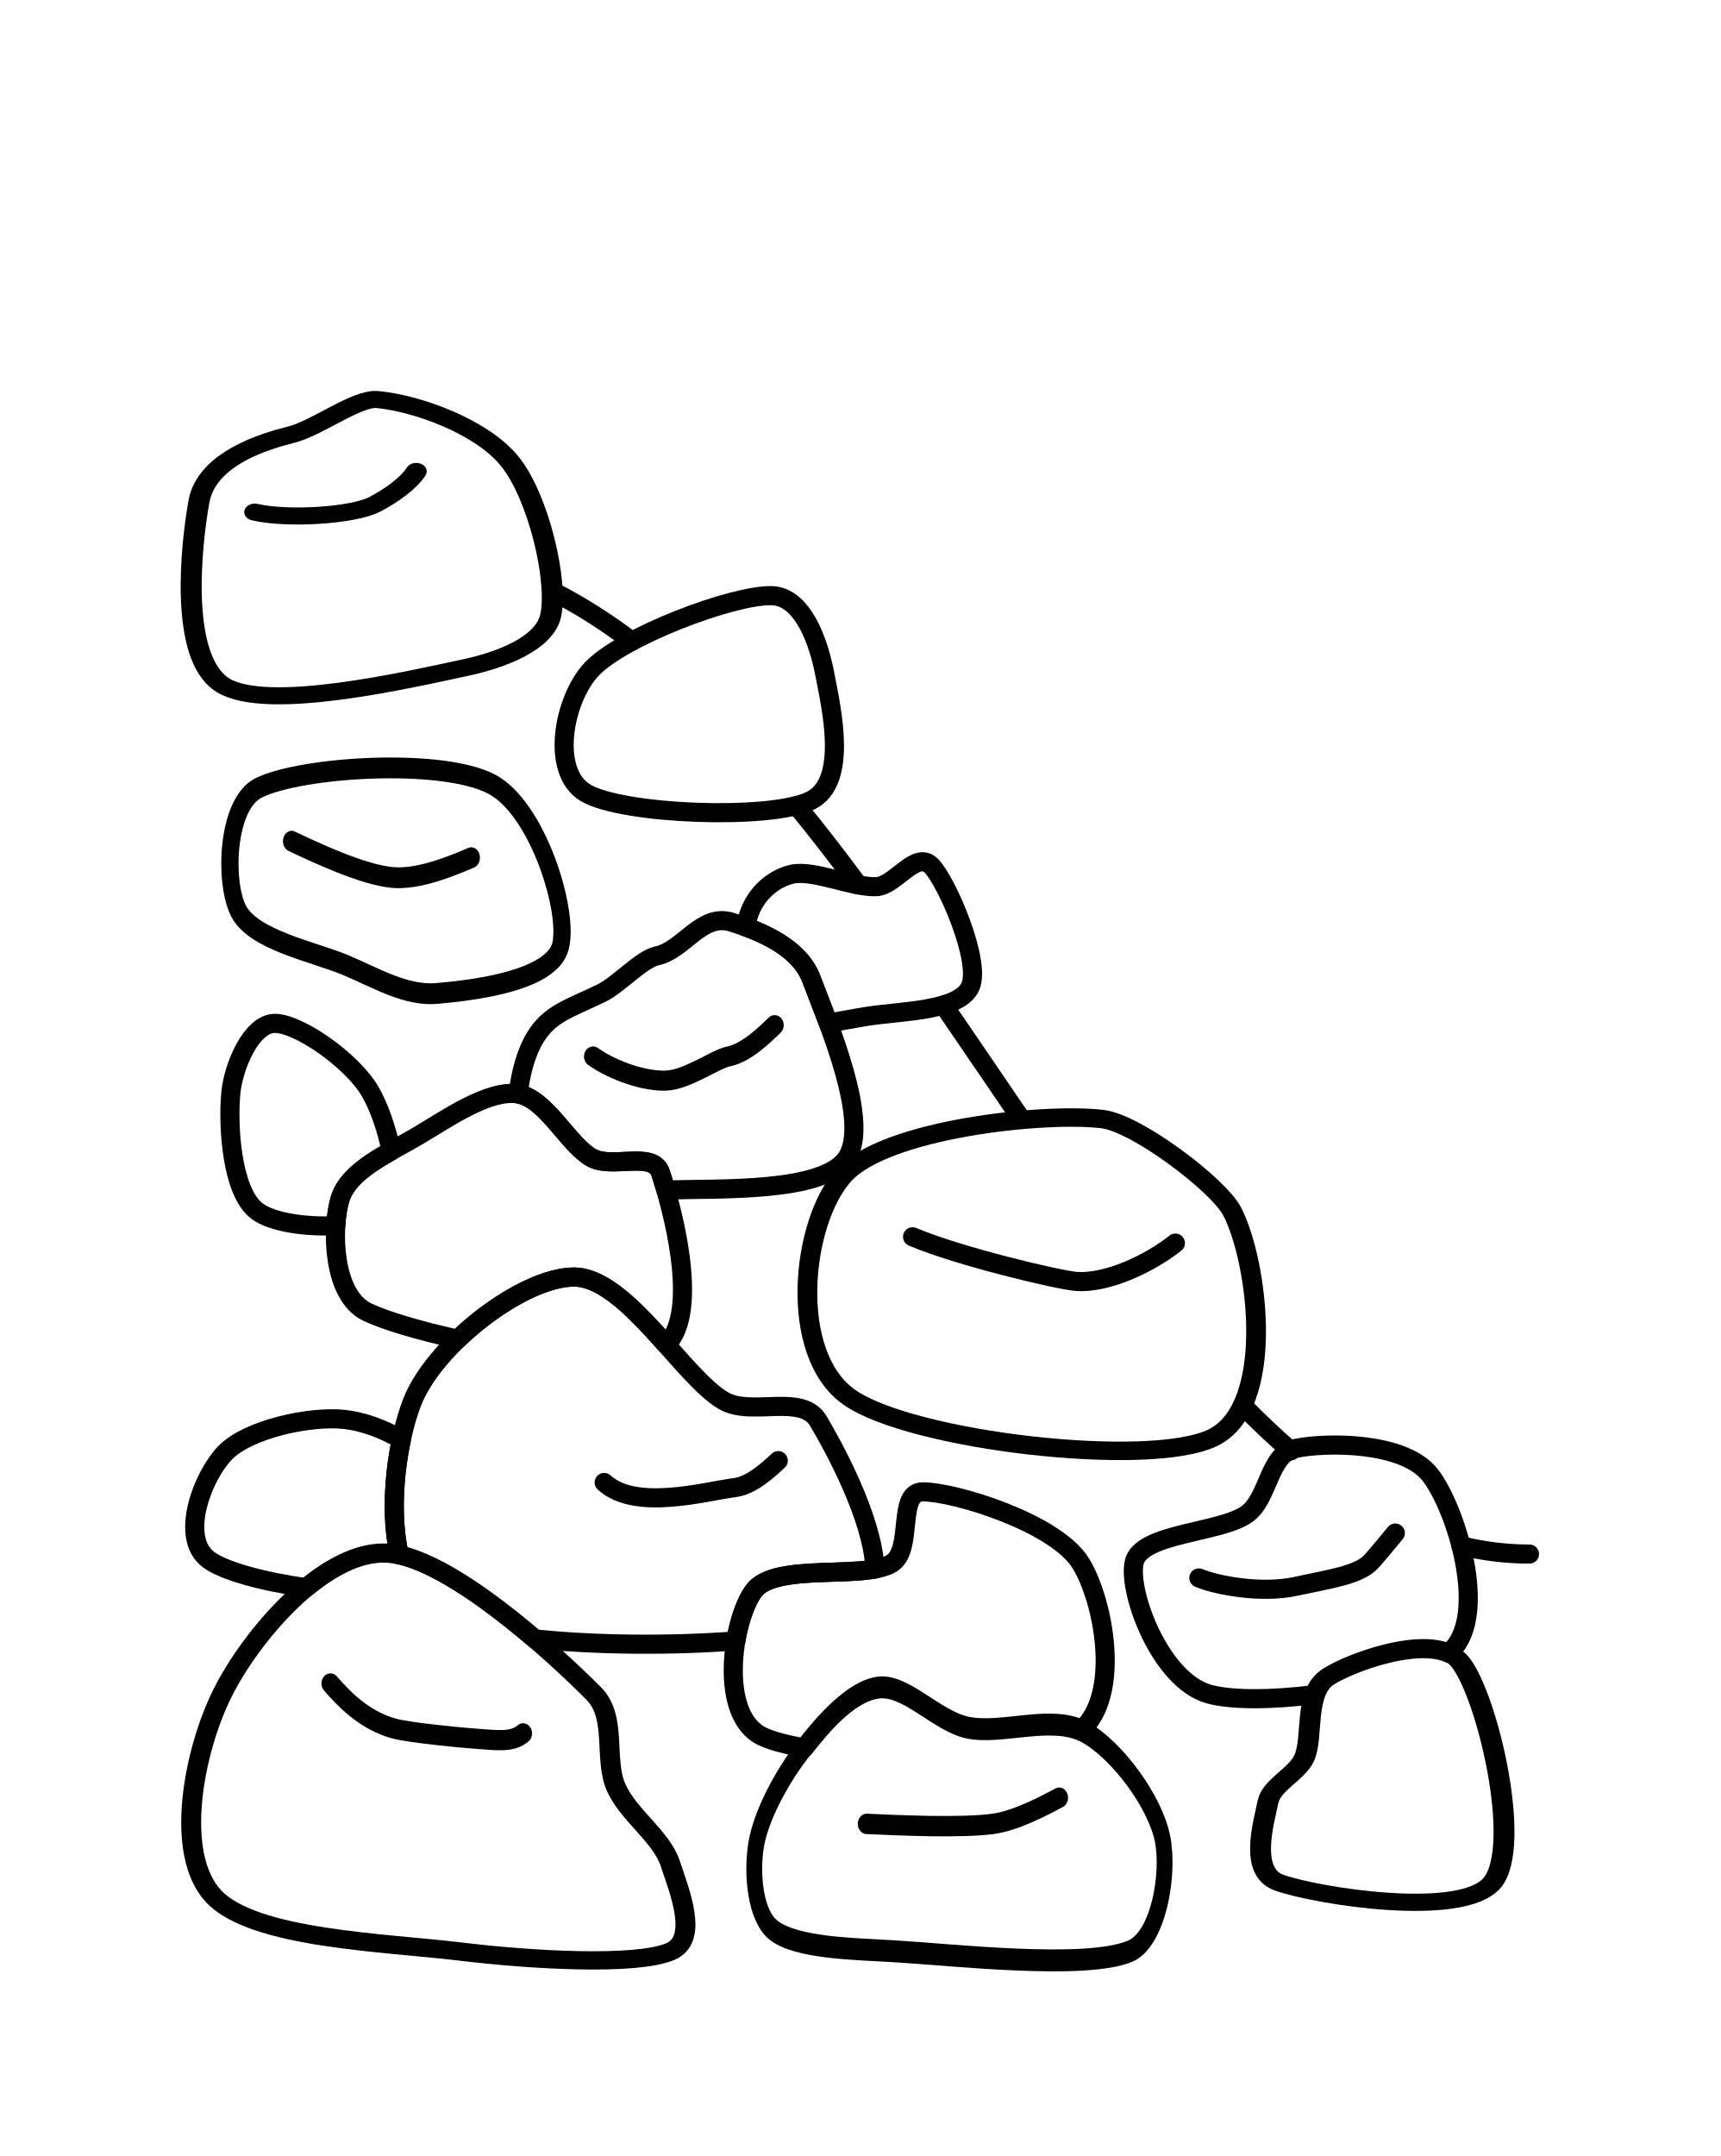
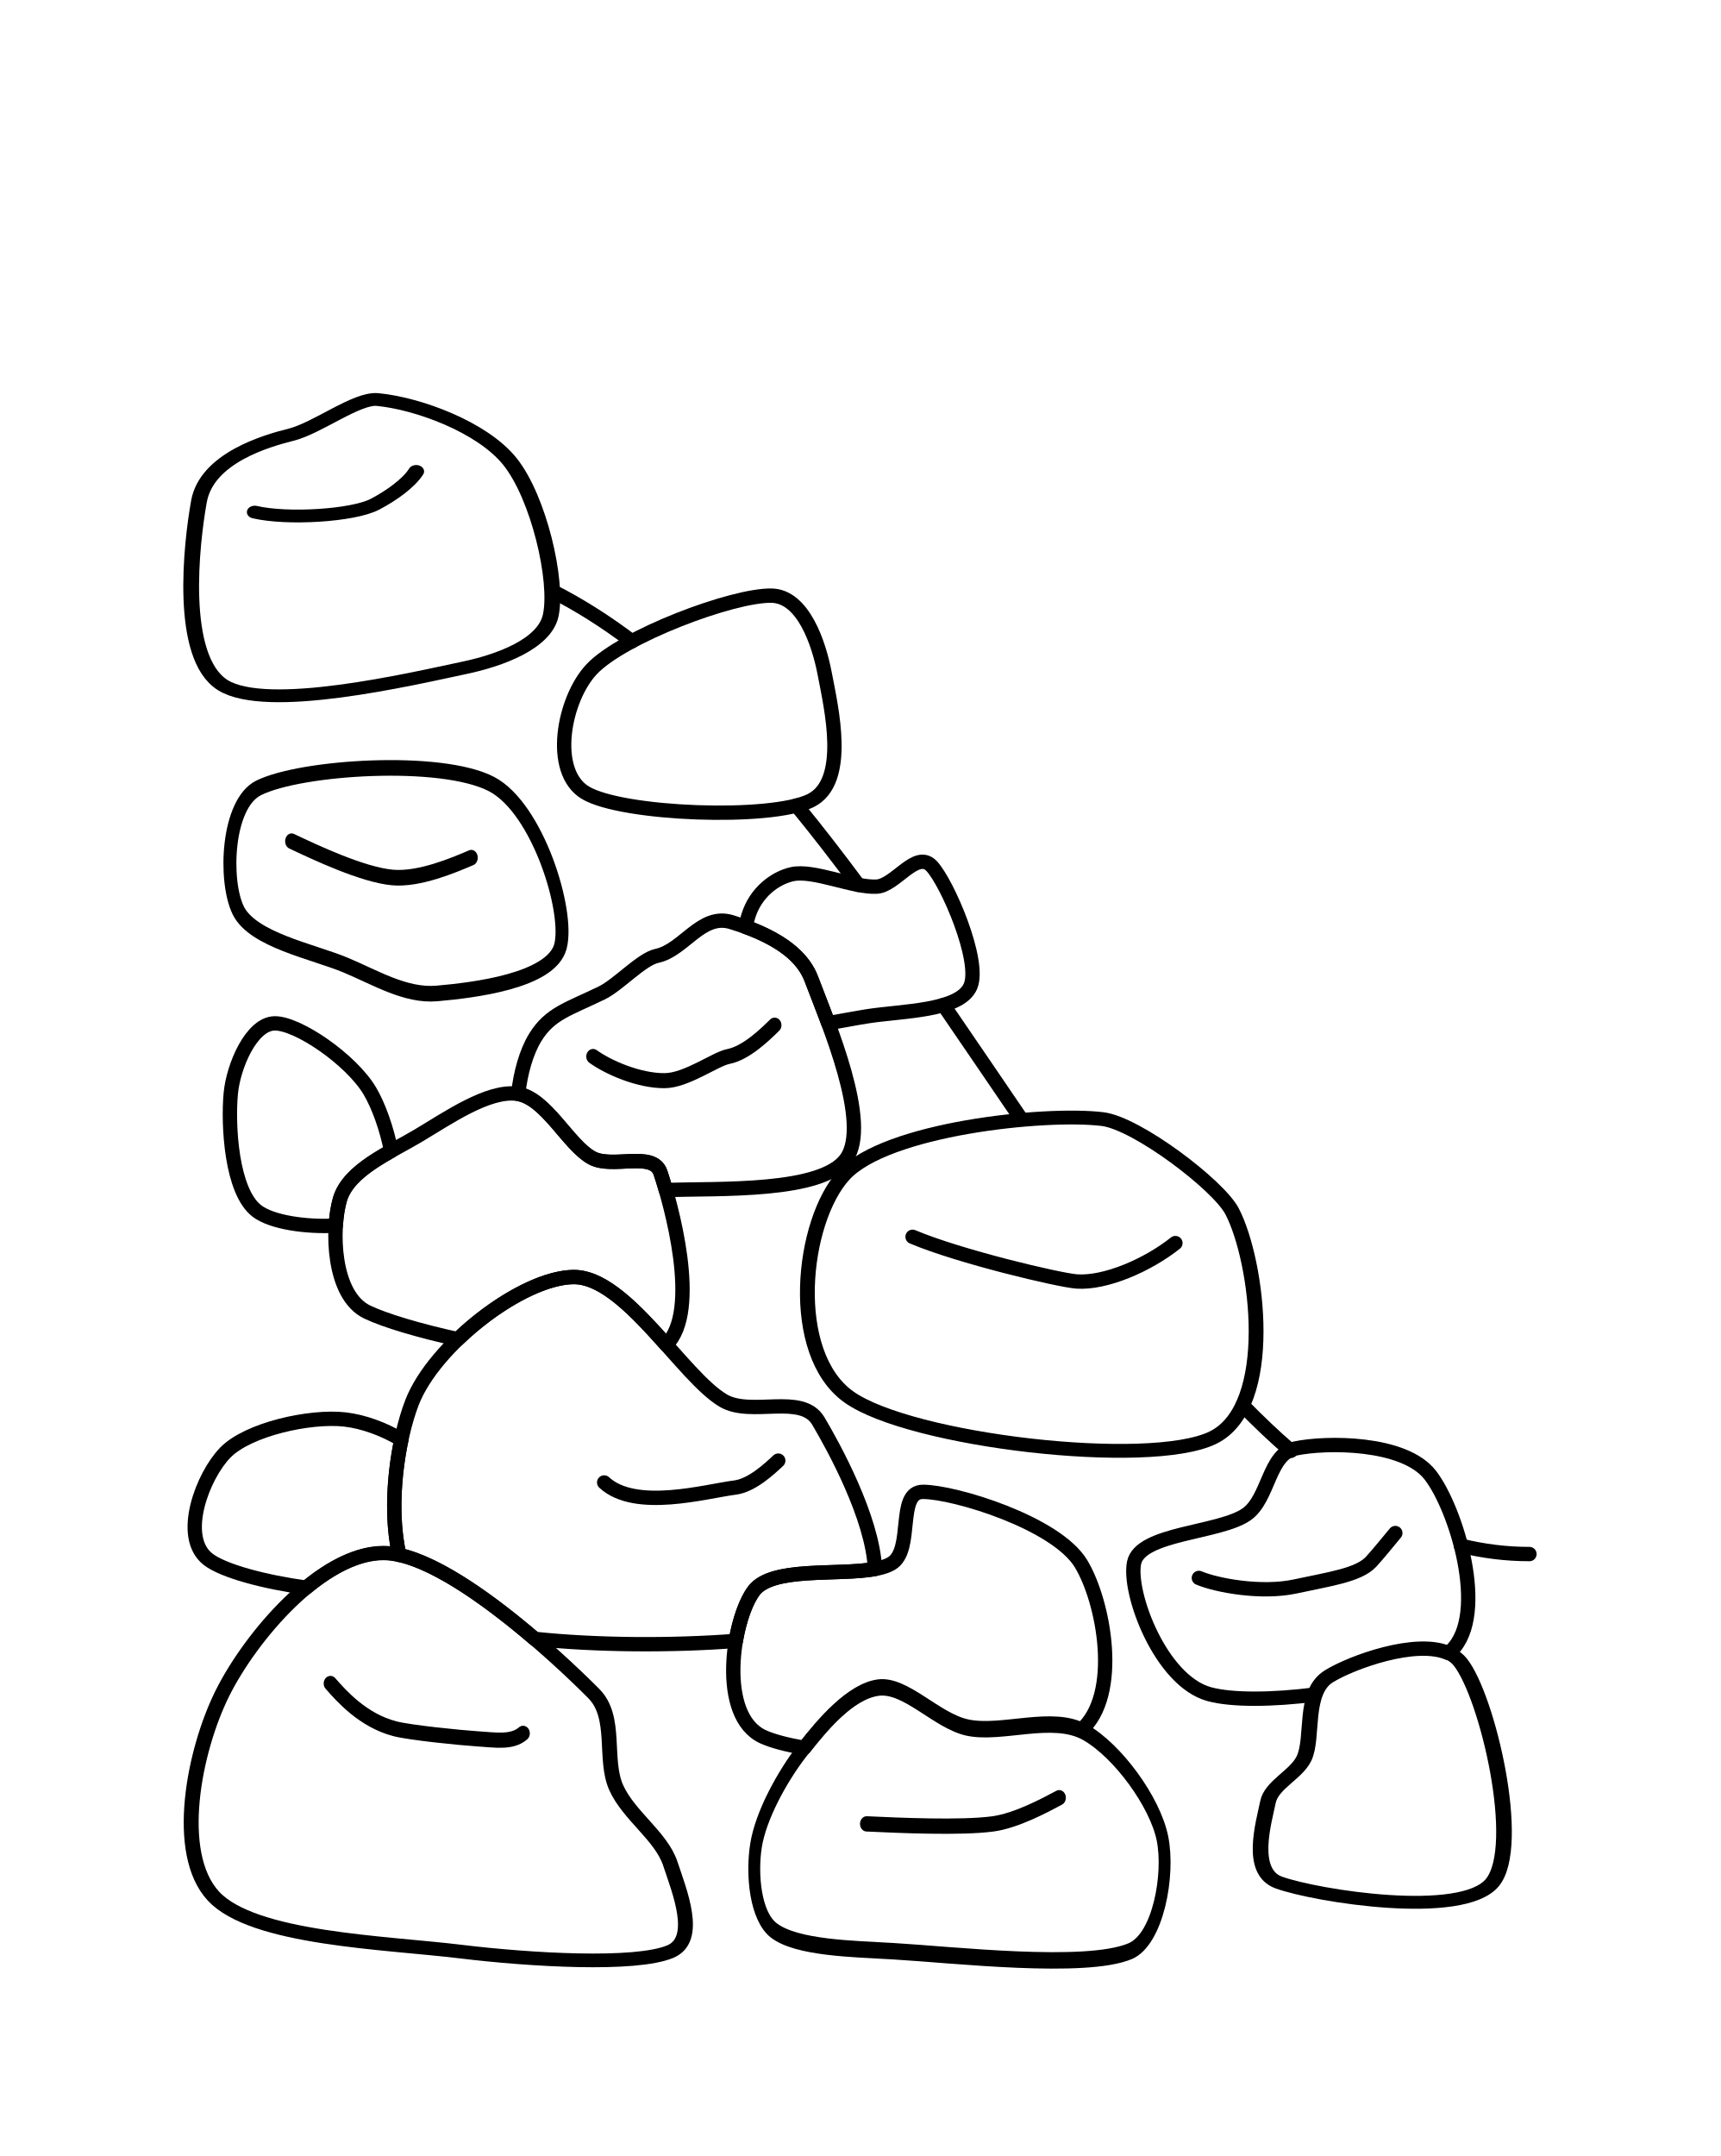
<svg xmlns="http://www.w3.org/2000/svg" width="100%" height="100%" viewBox="0 0 360 451" version="1.1" xml:space="preserve" style="fill-rule:evenodd;clip-rule:evenodd;stroke-linecap:round;stroke-linejoin:round;stroke-miterlimit:1.5;">
  <g transform="matrix(1,0,0,1,-1230,-3)">
    <g id="habitat-laderaRocosa" transform="matrix(1,0,0,1,410,3.083896)">
      <rect x="820" y="0" width="360" height="450" style="fill:none;" />
      <g transform="matrix(1,0,0,1,-410,0)">
-         <path d="M1535.669,323.251C1540.327,324.395 1545.099,325 1550,325" style="fill:none;stroke:black;stroke-width:4px;" />
+         <path d="M1535.669,323.251C1540.327,324.395 1545.099,325 1550,325" style="fill:none;stroke:black;stroke-width:3px;" />
      </g>
      <g transform="matrix(1,0,0,1,-410,0)">
-         <path d="M1489.995,293.891C1493.312,297.286 1496.67,300.471 1500.075,303.412" style="fill:none;stroke:black;stroke-width:4px;" />
+         <path d="M1489.995,293.891C1493.312,297.286 1496.67,300.471 1500.075,303.412" style="fill:none;stroke:black;stroke-width:3px;" />
      </g>
      <g transform="matrix(1,0,0,1,-410,0)">
-         <path d="M1427.393,210.144C1432.779,217.978 1438.119,225.885 1443.454,233.688" style="fill:none;stroke:black;stroke-width:4px;" />
+         <path d="M1427.393,210.144C1432.779,217.978 1438.119,225.885 1443.454,233.688" style="fill:none;stroke:black;stroke-width:3px;" />
      </g>
      <g transform="matrix(1,0,0,1,-410,0)">
-         <path d="M1396.661,168.421C1401.026,173.745 1405.319,179.303 1409.557,185.016" style="fill:none;stroke:black;stroke-width:4px;" />
+         <path d="M1396.661,168.421C1401.026,173.745 1405.319,179.303 1409.557,185.016" style="fill:none;stroke:black;stroke-width:3px;" />
      </g>
      <g transform="matrix(1,0,0,1,-410,0)">
-         <path d="M1345.528,123.555C1351.252,126.451 1356.801,129.991 1362.2,134.066" style="fill:none;stroke:black;stroke-width:4px;" />
+         <path d="M1345.528,123.555C1351.252,126.451 1356.801,129.991 1362.2,134.066" style="fill:none;stroke:black;stroke-width:3px;" />
      </g>
      <g transform="matrix(1.096267,0,0,0.889469,-529.778,8.109909)">
-         <path d="M1269.224,108.7C1270.719,98.5 1282.105,94.47 1286.796,93.022C1291.828,91.47 1299.335,84.292 1303.287,84.751C1310.923,85.637 1323.26,91.169 1328.566,99.32C1334.077,107.786 1337.782,127.463 1336.353,135.546C1335.165,142.259 1326.586,146.093 1319.99,147.817C1309.56,150.544 1282.229,158.427 1273.768,151.908C1265.306,145.388 1267.775,118.59 1269.224,108.7Z" style="fill:none;stroke:black;stroke-width:4.01px;" />
+         <path d="M1269.224,108.7C1270.719,98.5 1282.105,94.47 1286.796,93.022C1291.828,91.47 1299.335,84.292 1303.287,84.751C1310.923,85.637 1323.26,91.169 1328.566,99.32C1334.077,107.786 1337.782,127.463 1336.353,135.546C1335.165,142.259 1326.586,146.093 1319.99,147.817C1309.56,150.544 1282.229,158.427 1273.768,151.908C1265.306,145.388 1267.775,118.59 1269.224,108.7Z" style="fill:none;stroke:black;stroke-width:3.01px;" />
      </g>
      <g transform="matrix(1.096267,0,0,0.889469,-529.778,8.109909)">
-         <path d="M1310.684,101.658C1309.303,104.374 1305.969,107.343 1302.788,109.387C1298.626,112.062 1286.095,113.013 1279.871,111.226" style="fill:none;stroke:black;stroke-width:4.01px;" />
+         <path d="M1310.684,101.658C1309.303,104.374 1305.969,107.343 1302.788,109.387C1298.626,112.062 1286.095,113.013 1279.871,111.226" style="fill:none;stroke:black;stroke-width:3.01px;" />
      </g>
      <g transform="matrix(1,0,0,1,-412.4151,-5.317676)">
-         <path d="M1356.215,145.213C1362.705,138.341 1385.721,129.669 1393.848,129.833C1400.442,129.966 1403.737,139.716 1404.974,146.195C1406.337,153.34 1409.99,168.747 1402.029,172.702C1393.684,176.847 1362.541,175.647 1354.906,171.065C1347.507,166.626 1350.29,151.486 1356.215,145.213Z" style="fill:none;stroke:black;stroke-width:4px;" />
+         <path d="M1356.215,145.213C1362.705,138.341 1385.721,129.669 1393.848,129.833C1400.442,129.966 1403.737,139.716 1404.974,146.195C1406.337,153.34 1409.99,168.747 1402.029,172.702C1393.684,176.847 1362.541,175.647 1354.906,171.065C1347.507,166.626 1350.29,151.486 1356.215,145.213Z" style="fill:none;stroke:black;stroke-width:3px;" />
      </g>
-       <path d="M1095.104,354.389C1086.268,355.516 1077.722,355.605 1072.99,354.3C1062.817,351.493 1055.974,333.083 1057.283,326.811C1058.592,320.539 1075.226,320.648 1080.844,316.667C1085.489,313.374 1085.419,304.109 1090.988,302.923C1097.389,301.559 1113.795,301.45 1119.249,308.486C1124.703,315.521 1131.422,337.501 1123.712,345.137C1123.511,345.336 1123.294,345.533 1123.061,345.728C1116.326,342.712 1102.807,347.63 1098.051,350.564C1096.584,351.469 1095.681,352.817 1095.104,354.389Z" style="fill:none;stroke:black;stroke-width:4px;" />
+       <path d="M1095.104,354.389C1086.268,355.516 1077.722,355.605 1072.99,354.3C1062.817,351.493 1055.974,333.083 1057.283,326.811C1058.592,320.539 1075.226,320.648 1080.844,316.667C1085.489,313.374 1085.419,304.109 1090.988,302.923C1097.389,301.559 1113.795,301.45 1119.249,308.486C1124.703,315.521 1131.422,337.501 1123.712,345.137C1123.511,345.336 1123.294,345.533 1123.061,345.728C1116.326,342.712 1102.807,347.63 1098.051,350.564C1096.584,351.469 1095.681,352.817 1095.104,354.389Z" style="fill:none;stroke:black;stroke-width:3px;" />
      <g transform="matrix(1,0,0,1,-357.1316,74.46356)">
-         <path d="M1427.965,255.532C1431.75,257.123 1441.087,258.843 1448.173,257.304C1455.284,255.76 1461.339,254.955 1463.971,252.173C1465.004,251.08 1467.715,247.788 1469.07,246.142" style="fill:none;stroke:black;stroke-width:4px;" />
+         <path d="M1427.965,255.532C1431.75,257.123 1441.087,258.843 1448.173,257.304C1455.284,255.76 1461.339,254.955 1463.971,252.173C1465.004,251.08 1467.715,247.788 1469.07,246.142" style="fill:none;stroke:black;stroke-width:3px;" />
      </g>
      <g transform="matrix(1,0,0,1.20545,-410.4413,-30.43215)">
-         <path d="M1280.295,183.173C1277.255,178.047 1277.867,164.666 1284.549,161.903C1293.384,158.248 1322.782,156.667 1333.308,161.248C1342.97,165.453 1349.615,183.337 1347.706,189.391C1345.798,195.445 1329.341,197.027 1321.854,197.572C1315.309,198.049 1308.989,194.812 1302.788,192.663C1295.862,190.264 1283.335,188.3 1280.295,183.173Z" style="fill:none;stroke:black;stroke-width:3.61px;" />
+         <path d="M1280.295,183.173C1277.255,178.047 1277.867,164.666 1284.549,161.903C1293.384,158.248 1322.782,156.667 1333.308,161.248C1342.97,165.453 1349.615,183.337 1347.706,189.391C1345.798,195.445 1329.341,197.027 1321.854,197.572C1315.309,198.049 1308.989,194.812 1302.788,192.663C1295.862,190.264 1283.335,188.3 1280.295,183.173Z" style="fill:none;stroke:black;stroke-width:2.71px;" />
      </g>
      <g transform="matrix(1,0,0,1.20545,-408.8051,-37.33543)">
-         <path d="M1289.817,176.878C1294.758,178.818 1304.64,182.699 1310.906,183.175C1316.508,183.602 1323.775,181.026 1327.408,179.738" style="fill:none;stroke:black;stroke-width:3.61px;" />
+         <path d="M1289.817,176.878C1294.758,178.818 1304.64,182.699 1310.906,183.175C1316.508,183.602 1323.775,181.026 1327.408,179.738" style="fill:none;stroke:black;stroke-width:2.71px;" />
      </g>
-       <path d="M975.938,193.777C976.155,192.938 976.367,192.19 976.56,191.564C978.101,186.557 982.146,183.605 985.688,182.791C990.168,181.761 998.564,185.667 1003.438,185.384C1007.376,185.155 1011.683,177.638 1014.932,181.092C1018.2,184.566 1025.288,200.989 1023.046,206.224C1020.805,211.46 1008.76,211.368 1001.483,212.507C999.122,212.877 996.258,213.438 993.295,213.945C991.967,210.351 990.664,207.113 989.752,204.697C988.399,201.111 984.906,197.037 975.938,193.777Z" style="fill:none;stroke:black;stroke-width:4px;" />
-       <path d="M928.417,228.751C928.908,224.314 930.117,219.978 931.99,216.925C935.073,211.901 938.963,210.998 945.897,207.625C949.406,205.919 954.209,200.551 957.445,199.866C963.071,198.675 966.719,190.889 973.008,192.802C984.169,196.198 988.261,200.744 989.752,204.697C993.22,213.888 1002.345,234.965 997.045,242.331C991.955,249.406 970.714,248.491 959.308,248.842C958.88,247.358 958.488,246.118 958.184,245.218C956.62,240.582 948.123,244.481 943.835,242.123C938.901,239.41 934.336,229.767 928.417,228.751Z" style="fill:none;stroke:black;stroke-width:4px;" />
-       <path d="M890.249,256.304C884,256.641 876.884,255.609 873.782,253.257C868.372,249.156 867.674,235.194 868.285,228.649C868.82,222.911 872.599,214.076 877.447,213.988C882.296,213.901 893.494,221.58 897.377,228.125C899.202,231.2 900.924,236.009 901.829,240.678C897.056,243.386 892.387,246.46 891.12,250.812C890.692,252.282 890.379,254.196 890.249,256.304Z" style="fill:none;stroke:black;stroke-width:4px;" />
+       <path d="M975.938,193.777C976.155,192.938 976.367,192.19 976.56,191.564C978.101,186.557 982.146,183.605 985.688,182.791C990.168,181.761 998.564,185.667 1003.438,185.384C1007.376,185.155 1011.683,177.638 1014.932,181.092C1018.2,184.566 1025.288,200.989 1023.046,206.224C1020.805,211.46 1008.76,211.368 1001.483,212.507C999.122,212.877 996.258,213.438 993.295,213.945C991.967,210.351 990.664,207.113 989.752,204.697C988.399,201.111 984.906,197.037 975.938,193.777Z" style="fill:none;stroke:black;stroke-width:3px;" />
+       <path d="M928.417,228.751C928.908,224.314 930.117,219.978 931.99,216.925C935.073,211.901 938.963,210.998 945.897,207.625C949.406,205.919 954.209,200.551 957.445,199.866C963.071,198.675 966.719,190.889 973.008,192.802C984.169,196.198 988.261,200.744 989.752,204.697C993.22,213.888 1002.345,234.965 997.045,242.331C991.955,249.406 970.714,248.491 959.308,248.842C958.88,247.358 958.488,246.118 958.184,245.218C956.62,240.582 948.123,244.481 943.835,242.123C938.901,239.41 934.336,229.767 928.417,228.751Z" style="fill:none;stroke:black;stroke-width:3px;" />
+       <path d="M890.249,256.304C884,256.641 876.884,255.609 873.782,253.257C868.372,249.156 867.674,235.194 868.285,228.649C868.82,222.911 872.599,214.076 877.447,213.988C882.296,213.901 893.494,221.58 897.377,228.125C899.202,231.2 900.924,236.009 901.829,240.678C897.056,243.386 892.387,246.46 891.12,250.812C890.692,252.282 890.379,254.196 890.249,256.304Z" style="fill:none;stroke:black;stroke-width:3px;" />
      <g transform="matrix(0.891476,0,0,0.984046,-257.9424,-0.024141)">
-         <path d="M1390.97,217.86C1388.747,219.835 1384.301,223.785 1380.122,224.521C1377.03,225.065 1370.277,229.634 1365.159,229.664C1359.083,229.7 1351.89,226.836 1348.358,224.521" style="fill:none;stroke:black;stroke-width:4.26px;" />
+         <path d="M1390.97,217.86C1388.747,219.835 1384.301,223.785 1380.122,224.521C1377.03,225.065 1370.277,229.634 1365.159,229.664C1359.083,229.7 1351.89,226.836 1348.358,224.521" style="fill:none;stroke:black;stroke-width:3.2px;" />
      </g>
-       <path d="M915.786,280.055C907.692,278.275 900.612,276.18 896.834,274.373C889.543,270.885 889.328,256.968 891.12,250.812C892.912,244.655 901.513,241.056 907.587,237.434C913.761,233.751 922.126,227.931 928.167,228.713C934.208,229.495 938.832,239.372 943.835,242.123C948.123,244.481 956.62,240.582 958.184,245.218C960.295,251.476 966.692,274.124 959.401,281.212C953.182,274.236 946.424,267.01 940.032,267.052C933.166,267.097 923.283,272.834 915.786,280.055Z" style="fill:none;stroke:black;stroke-width:4px;" />
-       <path d="M884.053,332.031C875.397,330.853 866.701,328.559 863.526,326.077C857.531,321.391 862.383,308.634 867.152,303.763C871.922,298.891 884.824,296.027 892.141,296.845C895.907,297.266 900.323,298.84 903.972,301.065C902.411,308.451 901.808,317.606 903.534,325.179C902.377,324.923 901.271,324.786 900.23,324.786C894.906,324.786 889.264,327.731 884.053,332.031Z" style="fill:none;stroke:black;stroke-width:4px;" />
+       <path d="M915.786,280.055C907.692,278.275 900.612,276.18 896.834,274.373C889.543,270.885 889.328,256.968 891.12,250.812C892.912,244.655 901.513,241.056 907.587,237.434C913.761,233.751 922.126,227.931 928.167,228.713C934.208,229.495 938.832,239.372 943.835,242.123C948.123,244.481 956.62,240.582 958.184,245.218C960.295,251.476 966.692,274.124 959.401,281.212C953.182,274.236 946.424,267.01 940.032,267.052C933.166,267.097 923.283,272.834 915.786,280.055Z" style="fill:none;stroke:black;stroke-width:3px;" />
+       <path d="M884.053,332.031C875.397,330.853 866.701,328.559 863.526,326.077C857.531,321.391 862.383,308.634 867.152,303.763C871.922,298.891 884.824,296.027 892.141,296.845C895.907,297.266 900.323,298.84 903.972,301.065C902.411,308.451 901.808,317.606 903.534,325.179C902.377,324.923 901.271,324.786 900.23,324.786C894.906,324.786 889.264,327.731 884.053,332.031Z" style="fill:none;stroke:black;stroke-width:3px;" />
      <g transform="matrix(1.638309,0,0,1.5314,-1418.15,-261.3661)">
-         <path d="M1506.947,323.482C1499.521,322.514 1479.295,324.808 1473.895,331.135C1468.496,337.462 1466.696,355.464 1474.55,361.442C1482.403,367.421 1512.862,371.233 1521.018,367.006C1529.173,362.779 1526.792,342.89 1523.483,336.08C1521.739,332.493 1511.316,324.053 1506.947,323.482Z" style="fill:none;stroke:black;stroke-width:2.52px;" />
+         <path d="M1506.947,323.482C1499.521,322.514 1479.295,324.808 1473.895,331.135C1468.496,337.462 1466.696,355.464 1474.55,361.442C1482.403,367.421 1512.862,371.233 1521.018,367.006C1529.173,362.779 1526.792,342.89 1523.483,336.08C1521.739,332.493 1511.316,324.053 1506.947,323.482Z" style="fill:none;stroke:black;stroke-width:1.89px;" />
      </g>
      <g transform="matrix(1,0,0,1,-464.486,-47.56953)">
-         <path d="M1530.409,307.519C1524.602,312.143 1515.77,315.968 1509.757,315.548C1506.138,315.295 1485.207,310.353 1475.419,306.203" style="fill:none;stroke:black;stroke-width:4px;" />
+         <path d="M1530.409,307.519C1524.602,312.143 1515.77,315.968 1509.757,315.548C1506.138,315.295 1485.207,310.353 1475.419,306.203" style="fill:none;stroke:black;stroke-width:3px;" />
      </g>
-       <path d="M903.534,325.179C901.124,314.606 903.255,300.952 906.191,293.328C910.774,281.427 929.175,267.123 940.032,267.052C950.89,266.981 962.804,287.882 971.335,292.901C977.188,296.345 987.741,291.302 991.217,297.168C994.366,302.481 1002.609,317.423 1003.061,328.123C995.358,329.536 981.499,327.581 977.698,332.708C976.106,334.858 974.688,338.791 973.953,343.163C960.599,344.196 944.656,344.097 931.878,342.739C922.979,335.132 911.907,327.034 903.534,325.179Z" style="fill:none;stroke:black;stroke-width:4px;" />
-       <path d="M988.288,365.539C984.638,364.908 981.635,364.128 979.644,363.215C970.136,358.855 973.225,338.745 977.698,332.708C982.172,326.672 1000.585,330.451 1006.485,326.997C1011.292,324.183 1007.482,311.987 1013.098,311.987C1019.711,311.987 1040.977,318.459 1046.164,326.997C1051.01,334.974 1054.601,354.489 1046.178,361.85C1039.366,358.798 1029.319,362.784 1022.399,361.29C1015.932,359.894 1009.475,352.136 1003.715,352.94C998.154,353.716 992.502,360.141 988.288,365.539Z" style="fill:none;stroke:black;stroke-width:4px;" />
+       <path d="M903.534,325.179C901.124,314.606 903.255,300.952 906.191,293.328C910.774,281.427 929.175,267.123 940.032,267.052C950.89,266.981 962.804,287.882 971.335,292.901C977.188,296.345 987.741,291.302 991.217,297.168C994.366,302.481 1002.609,317.423 1003.061,328.123C995.358,329.536 981.499,327.581 977.698,332.708C976.106,334.858 974.688,338.791 973.953,343.163C960.599,344.196 944.656,344.097 931.878,342.739C922.979,335.132 911.907,327.034 903.534,325.179Z" style="fill:none;stroke:black;stroke-width:3px;" />
+       <path d="M988.288,365.539C984.638,364.908 981.635,364.128 979.644,363.215C970.136,358.855 973.225,338.745 977.698,332.708C982.172,326.672 1000.585,330.451 1006.485,326.997C1011.292,324.183 1007.482,311.987 1013.098,311.987C1019.711,311.987 1040.977,318.459 1046.164,326.997C1051.01,334.974 1054.601,354.489 1046.178,361.85C1039.366,358.798 1029.319,362.784 1022.399,361.29C1015.932,359.894 1009.475,352.136 1003.715,352.94C998.154,353.716 992.502,360.141 988.288,365.539Z" style="fill:none;stroke:black;stroke-width:3px;" />
      <g transform="matrix(0.828673,0,0,1.146248,-171.5275,-61.88469)">
-         <path d="M1422.053,410C1411.932,409.573 1397.677,409.421 1391.903,406.207C1387.204,403.592 1386.258,395.968 1387.405,390.715C1388.599,385.246 1393.981,378.146 1399.065,373.391C1404.201,368.588 1411.271,362.599 1418.222,361.897C1425.172,361.196 1432.965,367.965 1440.769,369.183C1449.486,370.543 1462.319,366.693 1470.526,370.06C1478.734,373.426 1488.128,382.726 1490.016,389.383C1491.904,396.039 1488.927,407.854 1481.854,410C1470.526,413.436 1437.045,410.632 1422.053,410Z" style="fill:none;stroke:black;stroke-width:4px;" />
+         <path d="M1422.053,410C1411.932,409.573 1397.677,409.421 1391.903,406.207C1387.204,403.592 1386.258,395.968 1387.405,390.715C1388.599,385.246 1393.981,378.146 1399.065,373.391C1404.201,368.588 1411.271,362.599 1418.222,361.897C1425.172,361.196 1432.965,367.965 1440.769,369.183C1449.486,370.543 1462.319,366.693 1470.526,370.06C1478.734,373.426 1488.128,382.726 1490.016,389.383C1491.904,396.039 1488.927,407.854 1481.854,410C1470.526,413.436 1437.045,410.632 1422.053,410Z" style="fill:none;stroke:black;stroke-width:3px;" />
      </g>
      <g transform="matrix(0.872079,0,0,1,-229.4608,0)">
-         <path d="M1457.516,375.969C1454.079,377.573 1447.204,380.782 1441.648,381.441C1433.95,382.353 1418.87,381.745 1411.331,381.441" style="fill:none;stroke:black;stroke-width:4.26px;" />
+         <path d="M1457.516,375.969C1454.079,377.573 1447.204,380.782 1441.648,381.441C1433.95,382.353 1418.87,381.745 1411.331,381.441" style="fill:none;stroke:black;stroke-width:3.2px;" />
      </g>
      <g transform="matrix(1.412011,0,0,1.295818,-968.6178,-123.1277)">
-         <path d="M1334.989,410C1323.706,408.506 1304.229,407.976 1298.338,401.035C1292.448,394.094 1295.448,377.585 1299.647,368.356C1303.847,359.127 1314.359,345.661 1323.536,345.661C1332.713,345.661 1348.959,362.043 1354.708,368.356C1358.195,372.185 1356.138,378.962 1358.026,383.536C1359.89,388.049 1364.703,391.389 1366.039,395.799C1367.374,400.21 1370.343,408.031 1366.039,410C1360.864,412.367 1345.25,411.359 1334.989,410Z" style="fill:none;stroke:black;stroke-width:2.95px;" />
+         <path d="M1334.989,410C1323.706,408.506 1304.229,407.976 1298.338,401.035C1292.448,394.094 1295.448,377.585 1299.647,368.356C1303.847,359.127 1314.359,345.661 1323.536,345.661C1332.713,345.661 1348.959,362.043 1354.708,368.356C1358.195,372.185 1356.138,378.962 1358.026,383.536C1359.89,388.049 1364.703,391.389 1366.039,395.799C1367.374,400.21 1370.343,408.031 1366.039,410C1360.864,412.367 1345.25,411.359 1334.989,410Z" style="fill:none;stroke:black;stroke-width:2.21px;" />
      </g>
      <g transform="matrix(1.154002,0,0,1.295818,-636.1745,-121.2854)">
-         <path d="M1356.681,373.347C1354.687,374.89 1351.742,374.426 1348.358,374.229C1345.267,374.049 1336.214,373.242 1333.451,372.605C1327.631,371.263 1323.716,367.284 1321.758,365.295" style="fill:none;stroke:black;stroke-width:3.26px;" />
+         <path d="M1356.681,373.347C1354.687,374.89 1351.742,374.426 1348.358,374.229C1345.267,374.049 1336.214,373.242 1333.451,372.605C1327.631,371.263 1323.716,367.284 1321.758,365.295" style="fill:none;stroke:black;stroke-width:2.45px;" />
      </g>
      <g transform="matrix(1,0,0,0.824272,-417.7583,55.76807)">
-         <path d="M1543.298,354.05C1538.245,346.313 1521.264,353.562 1515.81,357.644C1510.356,361.726 1512.701,373.221 1510.574,378.541C1508.922,382.673 1503.778,385.177 1503.047,389.566C1502.174,394.81 1499.053,407.265 1505.338,410C1513.163,413.406 1543.673,419.325 1550,410C1556.327,400.675 1548.996,362.776 1543.298,354.05Z" style="fill:none;stroke:black;stroke-width:4.37px;" />
+         <path d="M1543.298,354.05C1538.245,346.313 1521.264,353.562 1515.81,357.644C1510.356,361.726 1512.701,373.221 1510.574,378.541C1508.922,382.673 1503.778,385.177 1503.047,389.566C1502.174,394.81 1499.053,407.265 1505.338,410C1513.163,413.406 1543.673,419.325 1550,410C1556.327,400.675 1548.996,362.776 1543.298,354.05Z" style="fill:none;stroke:black;stroke-width:3.27px;" />
      </g>
      <g transform="matrix(1,0,0,1,-410,0)">
-         <path d="M1392.833,305.455C1390.989,307.186 1387.301,310.648 1383.772,311.09C1377.701,311.852 1362.966,316.093 1356.409,310.024" style="fill:none;stroke:black;stroke-width:4px;" />
+         <path d="M1392.833,305.455C1390.989,307.186 1387.301,310.648 1383.772,311.09C1377.701,311.852 1362.966,316.093 1356.409,310.024" style="fill:none;stroke:black;stroke-width:3px;" />
      </g>
    </g>
  </g>
</svg>
